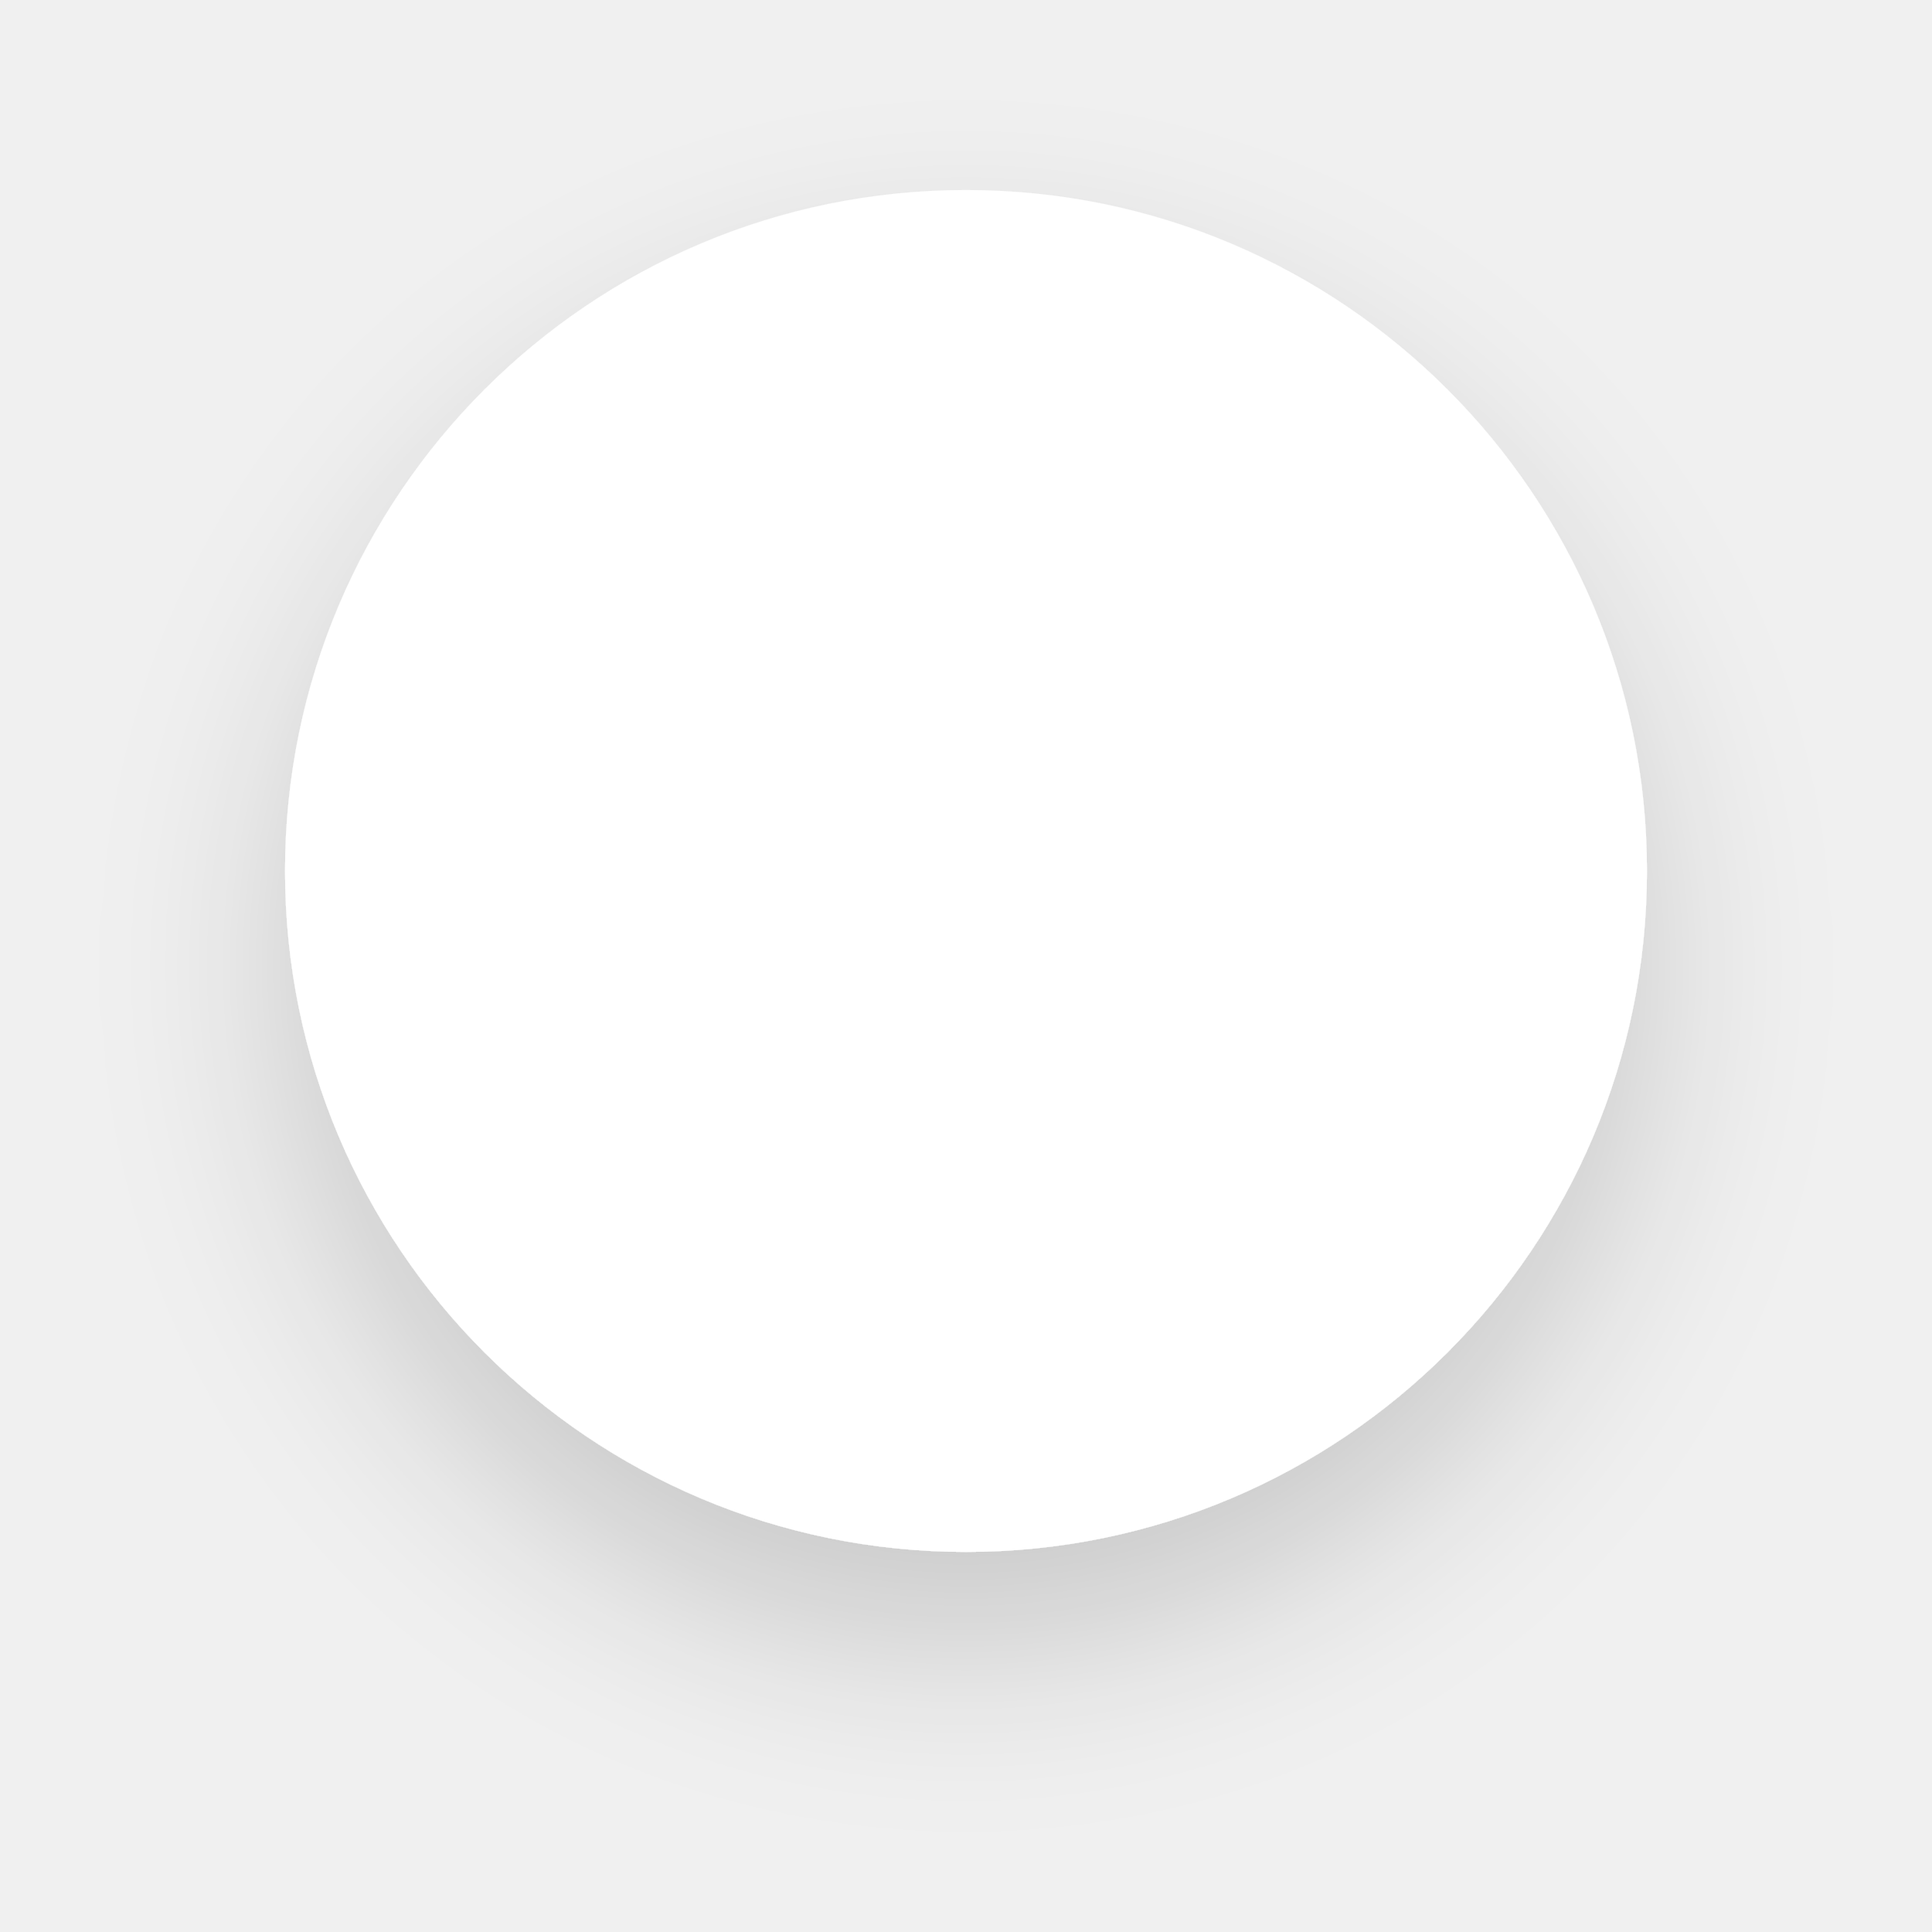
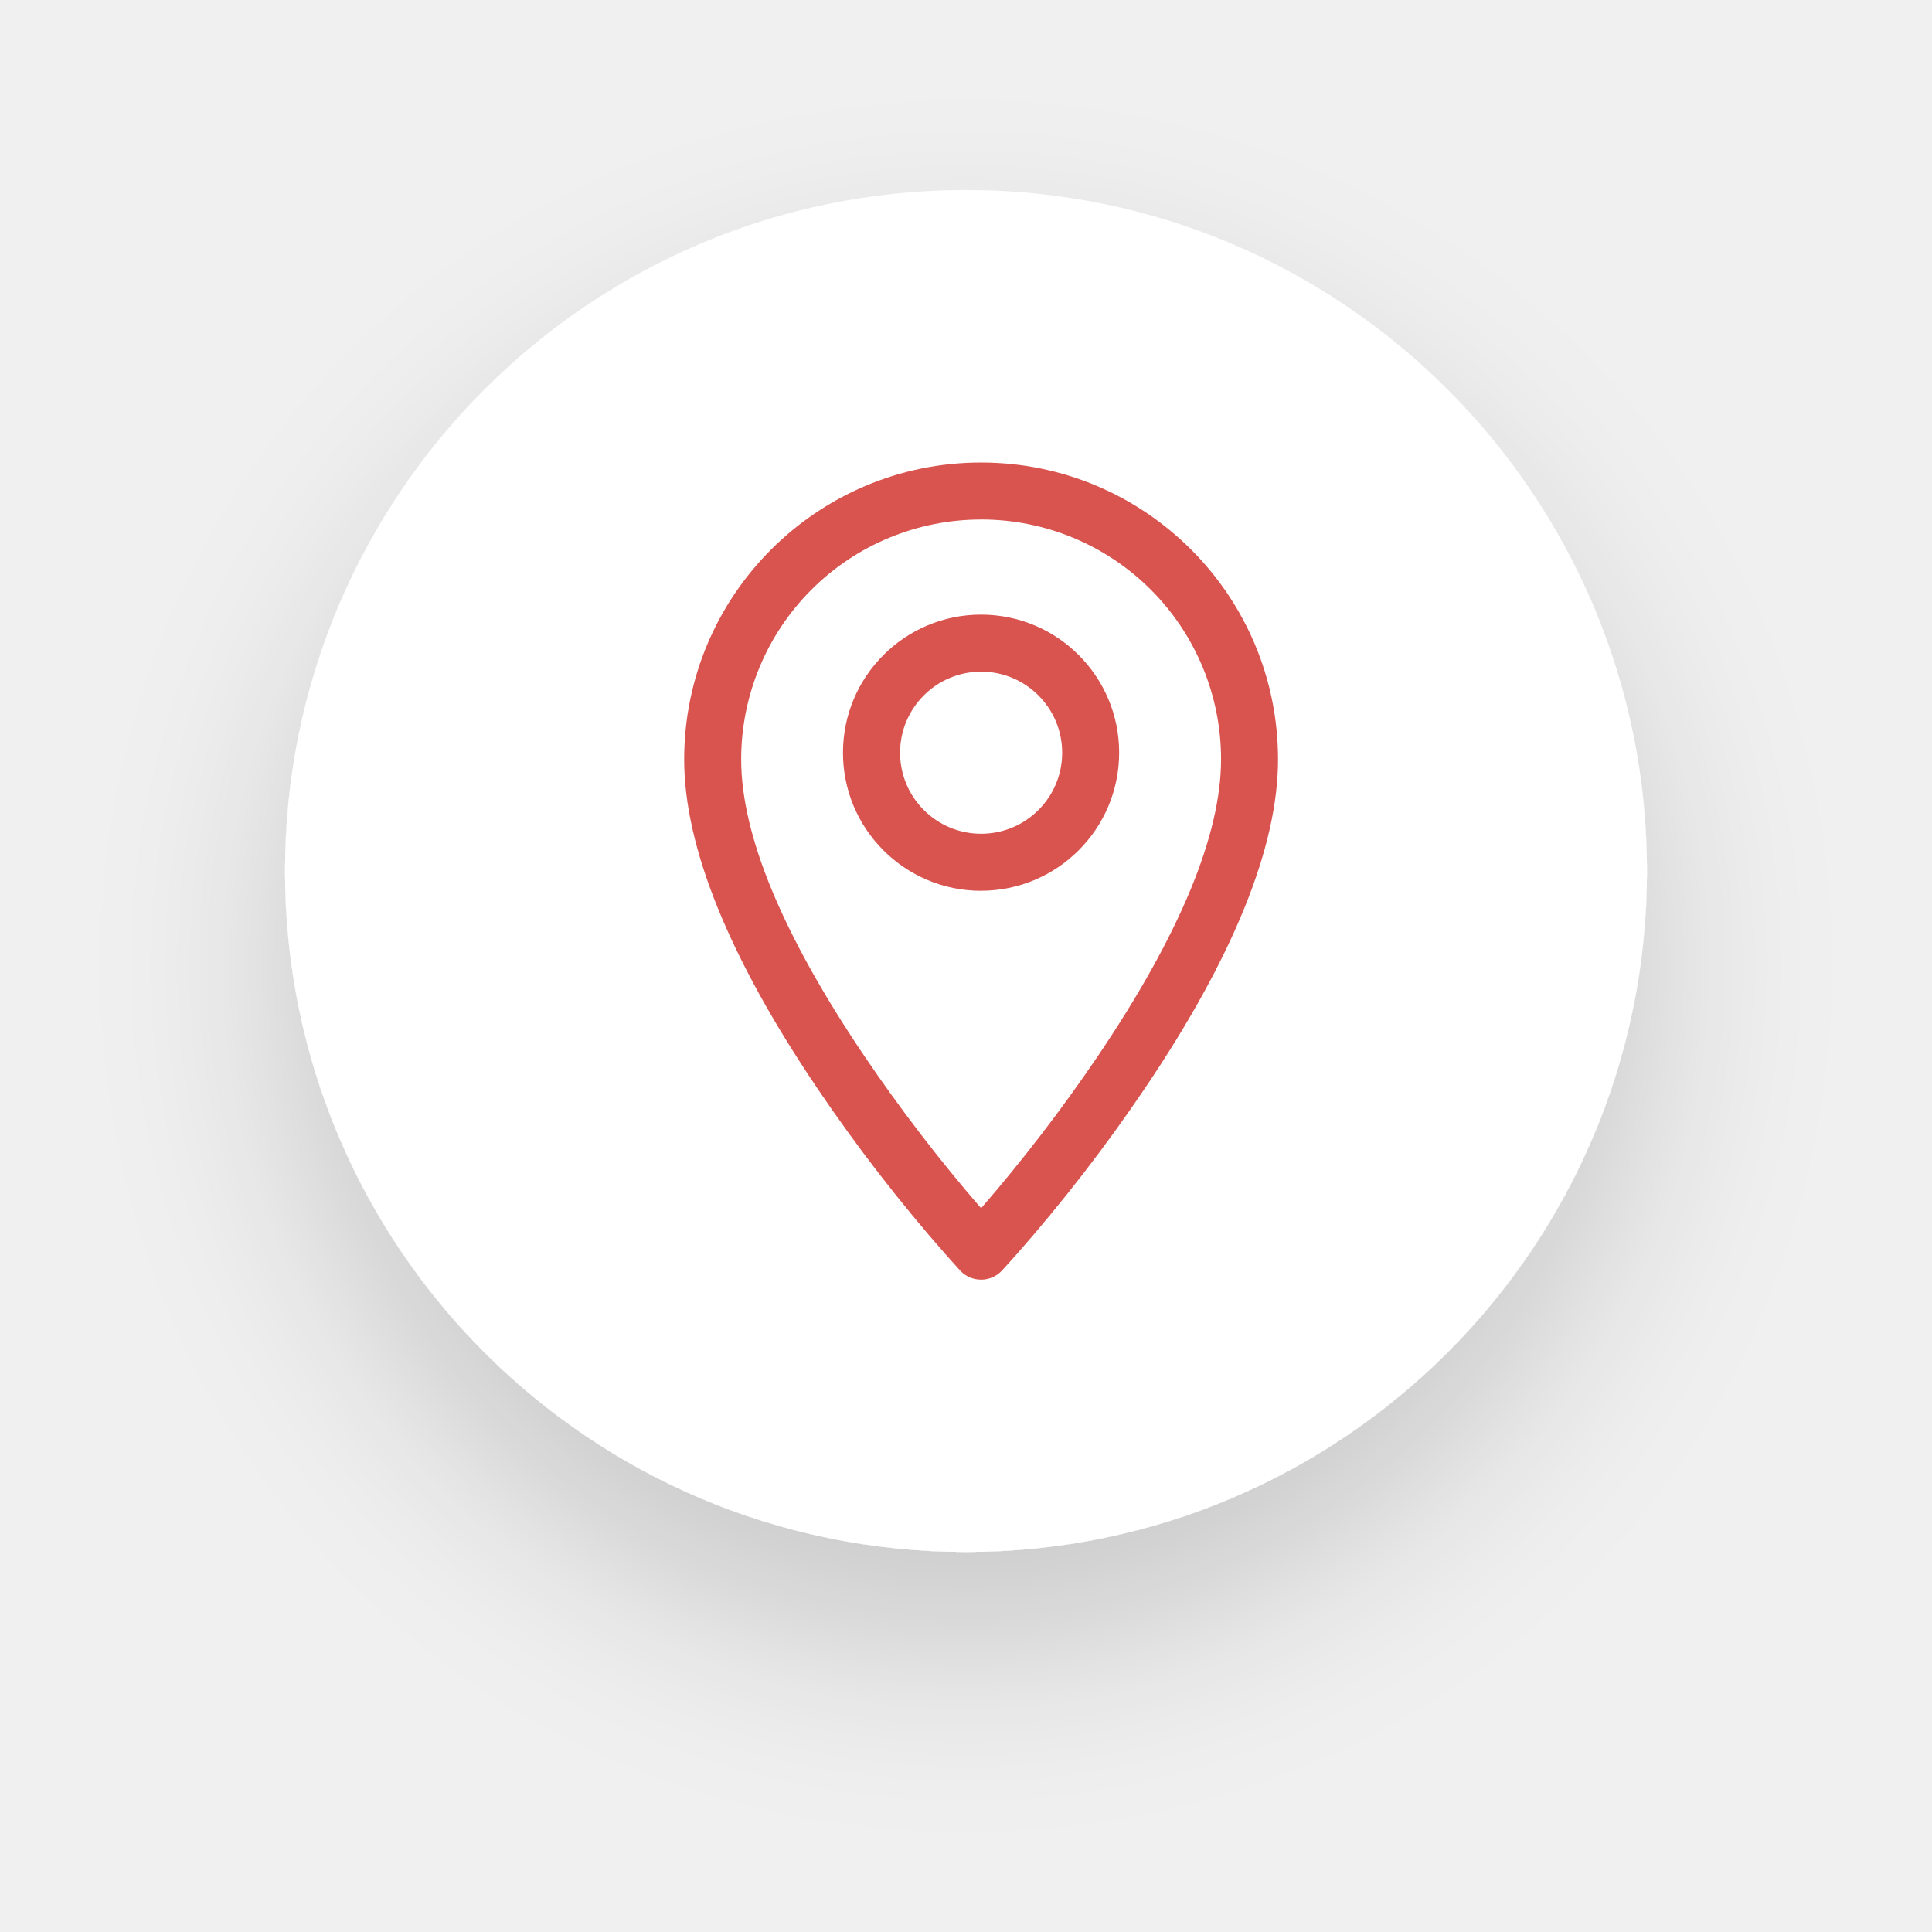
<svg xmlns="http://www.w3.org/2000/svg" width="61" height="61" viewBox="0 0 61 61">
  <defs>
    <filter id="Elipse" x="0" y="0" width="61" height="61" filterUnits="userSpaceOnUse">
      <feOffset dy="3" input="SourceAlpha" />
      <feGaussianBlur stdDeviation="3" result="blur" />
      <feFlood flood-opacity="0.161" />
      <feComposite operator="in" in2="blur" />
      <feComposite in="SourceGraphic" />
    </filter>
  </defs>
-   <g transform="matrix(1, 0, 0, 1, 0, 0)" filter="url(#Elipse)">
-     <circle id="Elipse-2" data-name="Elipse" cx="21.5" cy="21.5" r="21.5" transform="translate(9 6)" fill="#fff" />
+   <g id="Acceso_a_geolocalizacion" data-name="Acceso a geolocalizacion" transform="translate(9 6)">
+     <g transform="matrix(1, 0, 0, 1, -9, -6)" filter="url(#Elipse)">
+       <circle id="Elipse-2" data-name="Elipse" cx="21.5" cy="21.5" r="21.5" transform="translate(9 6)" fill="#fff" />
+     </g>
+     <g id="icono_geo" transform="translate(12.601 8.601)">
+       <path id="icono_geo-2" data-name="icono_geo" d="M7605.824,14307.25a.9.9,0,0,1-.637-.263h0c-.012-.012-.023-.024-.035-.037l-.43-.48a51.92,51.92,0,0,1-4.071-5.267c-2.787-4.127-4.2-7.619-4.2-10.377a9.375,9.375,0,1,1,18.75,0c0,2.757-1.413,6.249-4.2,10.378a51.533,51.533,0,0,1-4.074,5.269l-.433.48-.029.03a.9.9,0,0,1-.638.268Zm0-24a7.569,7.569,0,0,0-7.573,7.576c0,2.393,1.31,5.545,3.893,9.37a51.236,51.236,0,0,0,3.682,4.8,51.363,51.363,0,0,0,3.683-4.8c2.583-3.826,3.893-6.979,3.893-9.371a7.569,7.569,0,0,0-7.577-7.576Zm0,11.723a4.36,4.36,0,1,1,4.361-4.358A4.363,4.363,0,0,1,7605.823,14294.972Zm0-6.919a2.559,2.559,0,1,0,2.562,2.561A2.562,2.562,0,0,0,7605.823,14288.053Z" transform="translate(-7596.45 -14281.448)" fill="#d9534f" />
+     </g>
  </g>
</svg>
